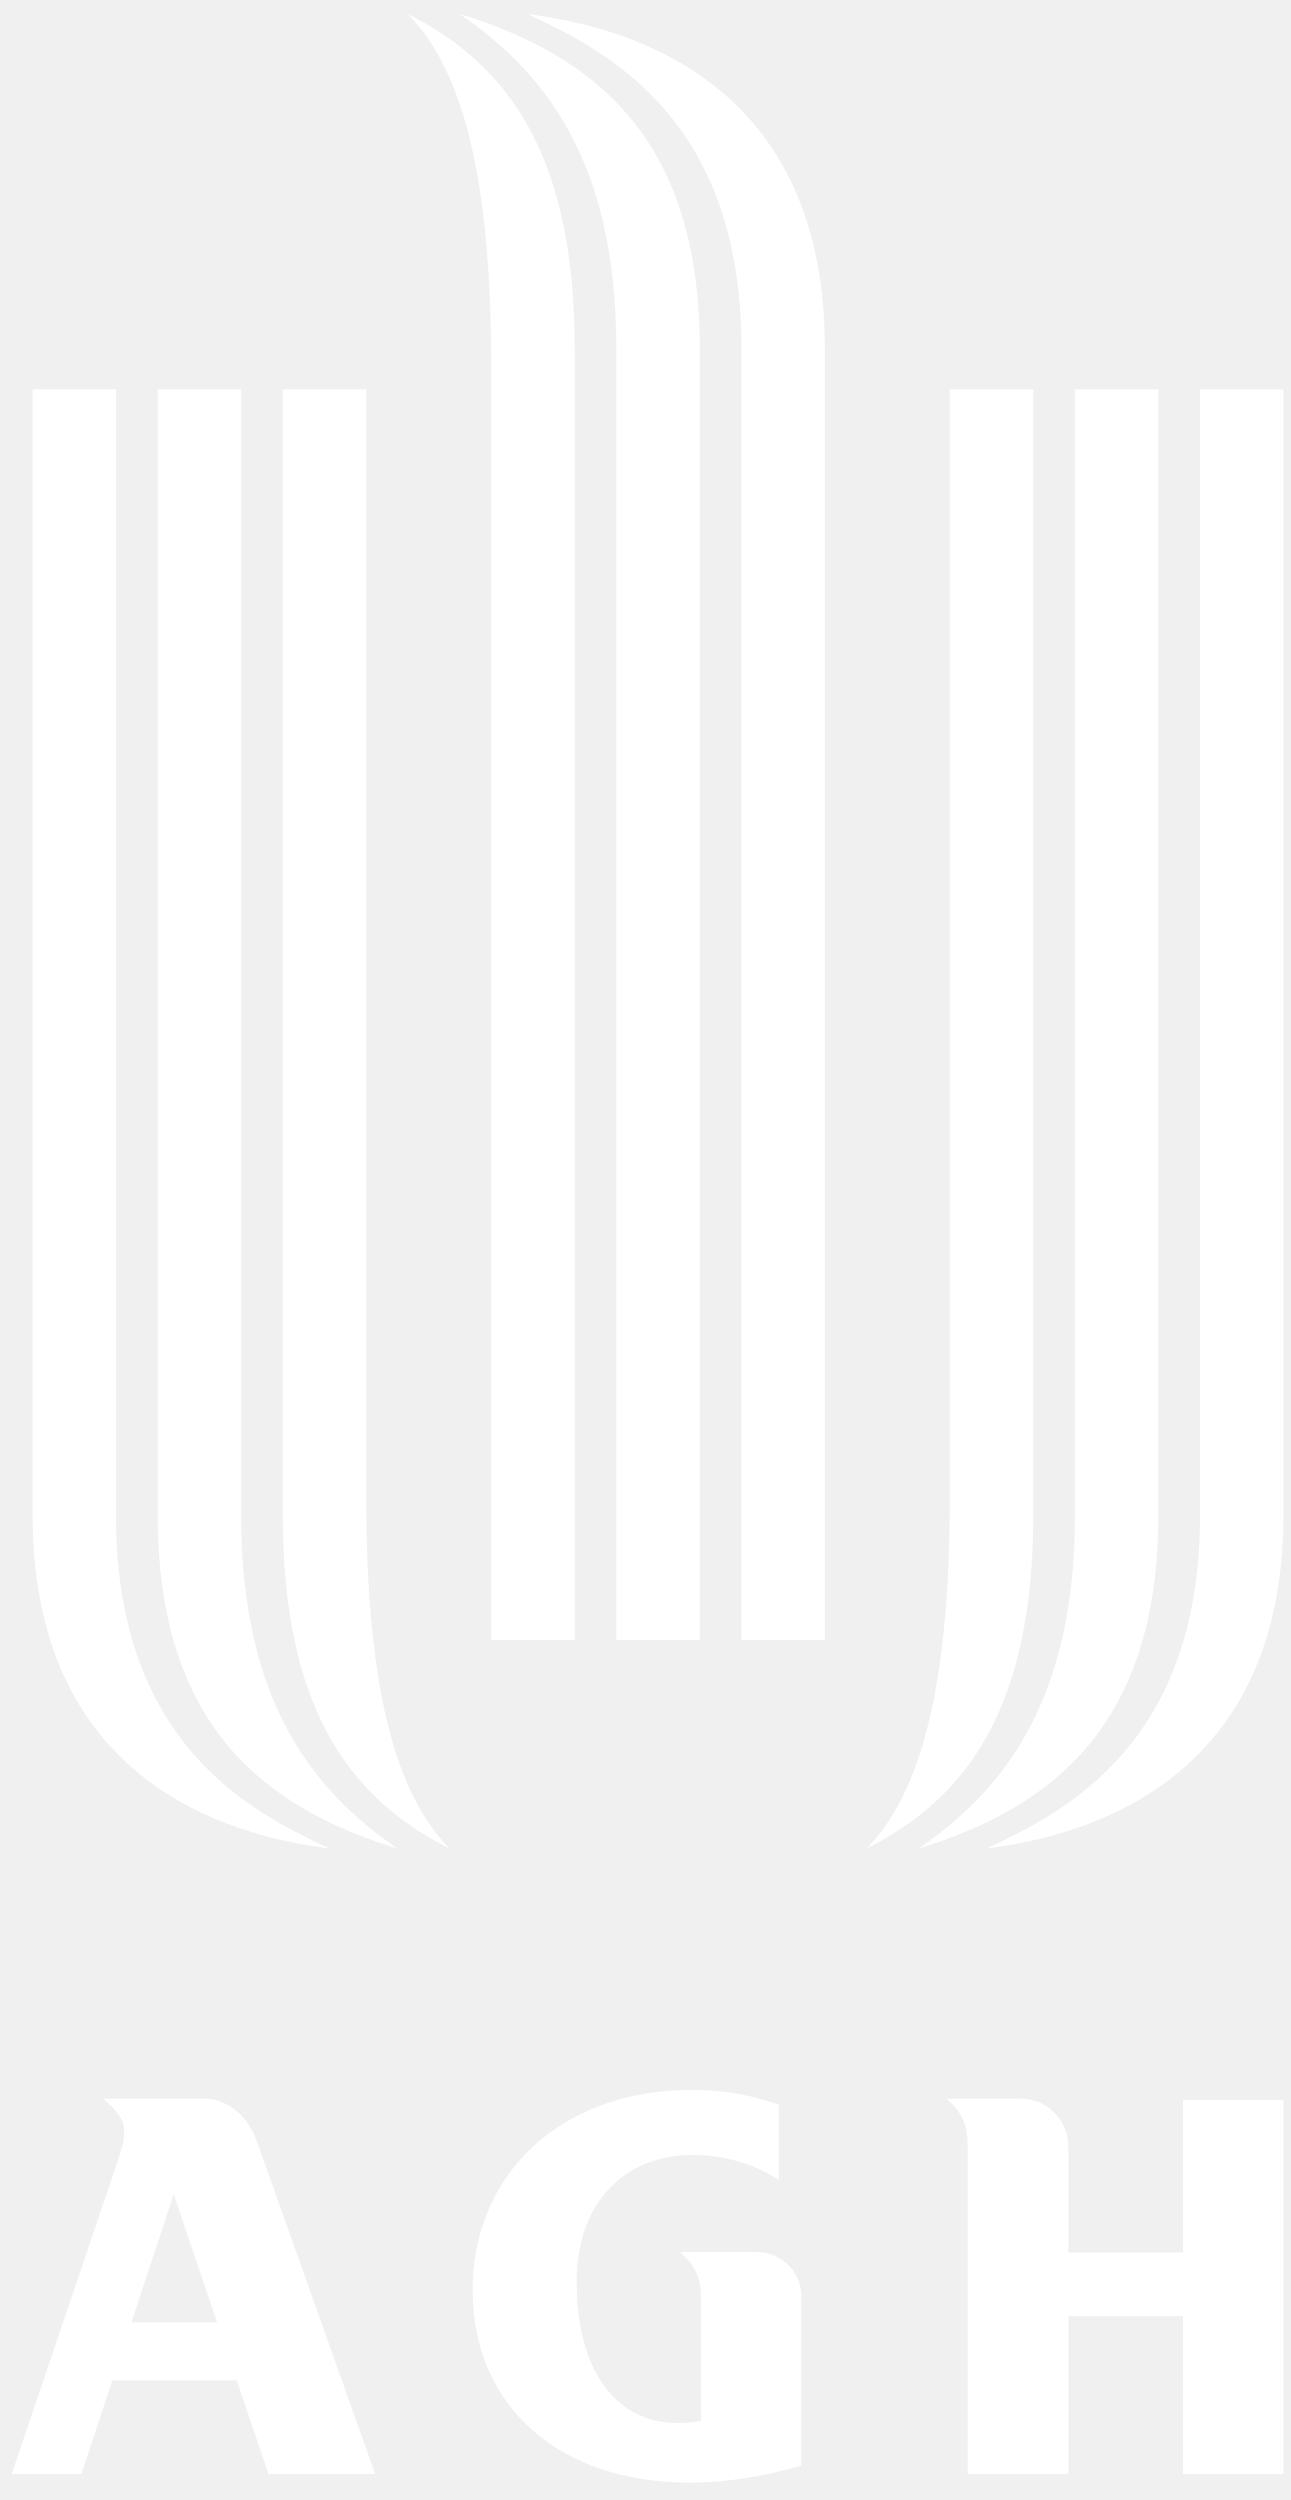
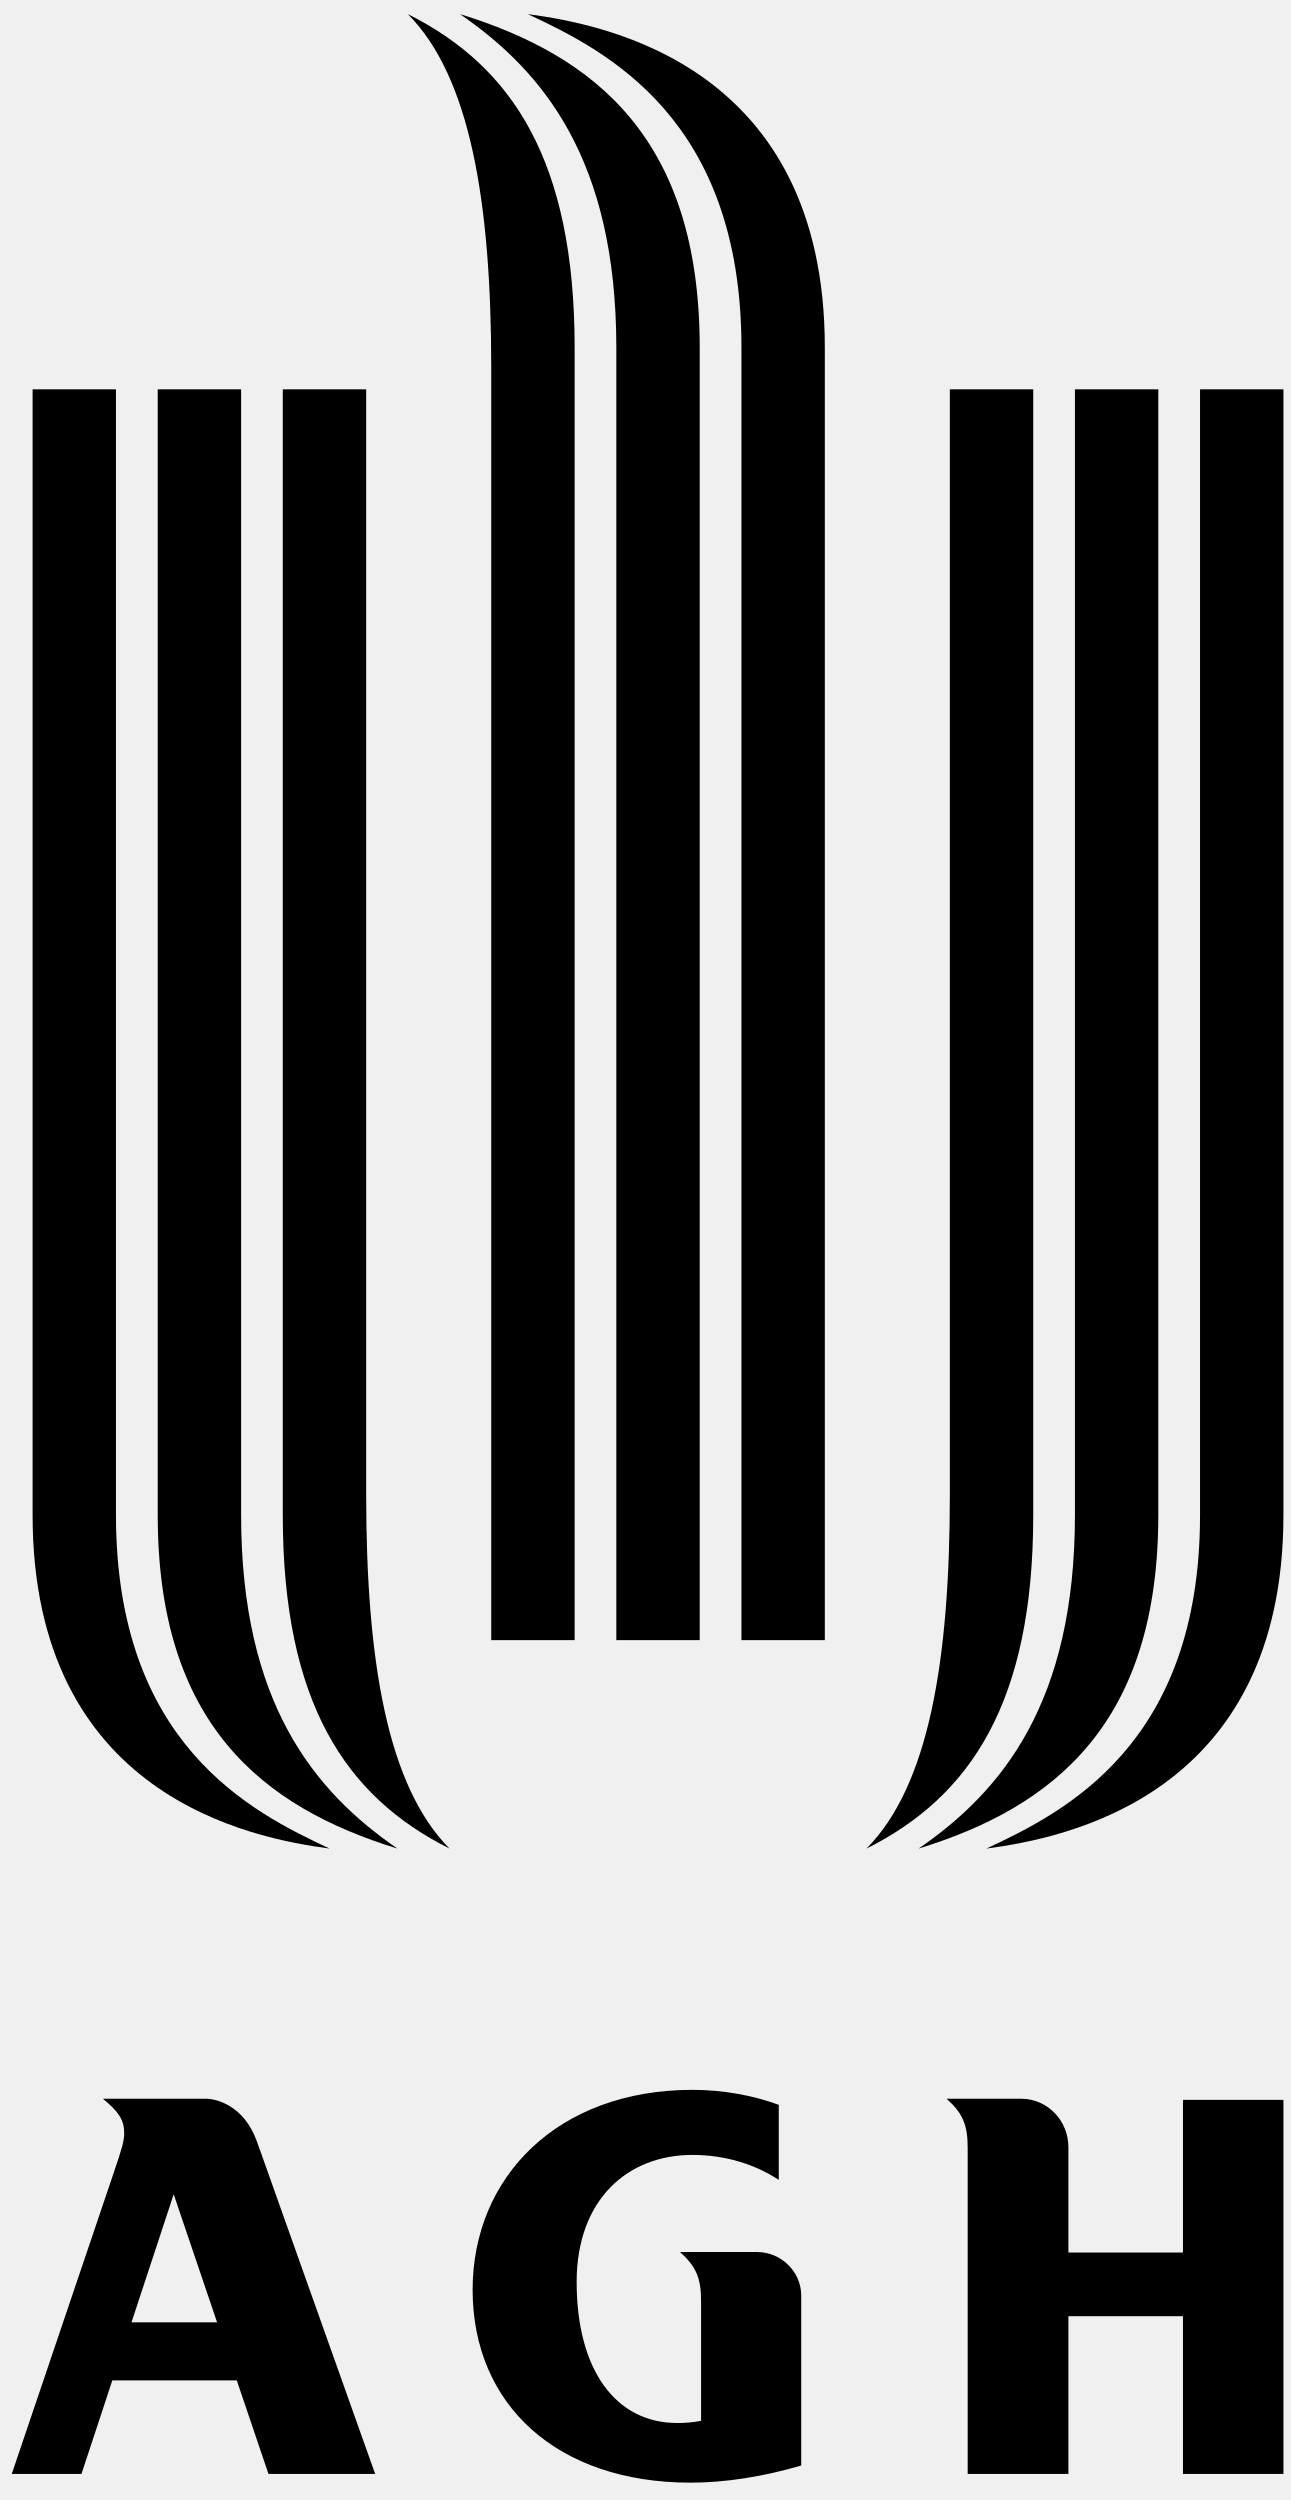
<svg xmlns="http://www.w3.org/2000/svg" width="64" height="124" viewBox="0 0 64 124" fill="none">
  <g clip-path="url(#clip0_1_65)">
-     <path d="M13.316 122.707H18.608C18.608 122.707 12.752 106.239 12.75 106.235C12.092 104.382 10.673 104.097 10.218 104.097H5.104C5.889 104.738 6.16 105.157 6.16 105.799C6.16 106.19 6.073 106.489 5.647 107.751L0.583 122.708H4.041L5.571 118.069H11.744L13.316 122.707ZM10.767 115.187H6.522L8.615 108.837L10.767 115.187Z" fill="white" />
-     <path d="M34.773 120.071V114.134C34.773 112.998 34.532 112.417 33.726 111.699L37.547 111.7C38.728 111.7 39.741 112.657 39.741 113.865V122.29C37.874 122.838 35.98 123.14 34.252 123.14C27.635 123.14 23.442 119.282 23.442 113.573C23.442 107.999 27.644 103.657 34.342 103.657C35.867 103.657 37.314 103.923 38.627 104.399V108.123C37.451 107.348 35.962 106.884 34.342 106.884C31.131 106.884 28.602 109.098 28.602 113.188C28.602 117.525 30.518 120.181 33.592 120.181C33.978 120.181 34.361 120.154 34.773 120.071Z" fill="white" />
-     <path d="M52.993 106.501C52.993 105.173 51.945 104.097 50.653 104.097H46.949C47.755 104.815 47.997 105.397 47.997 106.532V122.708H52.993V114.883H58.675V122.708H63.658V104.152H58.675V111.727H52.993V106.501Z" fill="white" />
-     <path d="M45.561 91.69C49.698 88.846 53.316 84.452 53.317 75.146V19.312H57.452V75.146C57.452 85.486 52.283 89.622 45.561 91.69Z" fill="white" />
-     <path d="M48.924 91.69C52.802 89.88 59.522 86.52 59.522 75.146V19.312H63.658V75.146C63.658 89.105 52.802 91.172 48.924 91.69Z" fill="white" />
-     <path d="M42.976 91.69C46.063 88.586 47.112 82.384 47.112 74.112V19.312H51.249V75.146C51.249 84.424 48.147 89.105 42.976 91.69Z" fill="white" />
-     <path d="M22.815 0.7C26.951 3.543 30.569 7.938 30.57 17.244V81.349H34.706V17.244C34.706 6.904 29.536 2.768 22.815 0.7Z" fill="white" />
-     <path d="M26.178 0.7C30.055 2.51 36.776 5.871 36.776 17.244V81.349H40.911V17.244C40.911 3.286 30.055 1.217 26.178 0.7Z" fill="white" />
-     <path d="M20.23 0.7C23.316 3.802 24.366 10.006 24.366 18.278V81.35L28.502 81.349V17.244C28.502 7.966 25.4 3.286 20.23 0.7Z" fill="white" />
-     <path d="M19.713 91.69C15.577 88.846 11.96 84.452 11.959 75.146V19.312H7.823V75.146C7.823 85.486 12.992 89.622 19.713 91.69Z" fill="white" />
-     <path d="M16.351 91.69C12.473 89.88 5.752 86.52 5.752 75.146V19.312H1.617V75.146C1.617 89.105 12.473 91.172 16.351 91.69Z" fill="white" />
-     <path d="M22.298 91.69C19.212 88.586 18.162 82.384 18.162 74.112V19.312H14.026V75.146C14.026 84.424 17.128 89.105 22.298 91.69Z" fill="white" />
+     <path d="M13.316 122.707H18.608C18.608 122.707 12.752 106.239 12.75 106.235C12.092 104.382 10.673 104.097 10.218 104.097H5.104C5.889 104.738 6.16 105.157 6.16 105.799C6.16 106.19 6.073 106.489 5.647 107.751L0.583 122.708H4.041L5.571 118.069H11.744L13.316 122.707ZM10.767 115.187H6.522L8.615 108.837L10.767 115.187Z" fill="black" />
+     <path d="M34.773 120.071V114.134C34.773 112.998 34.532 112.417 33.726 111.699L37.547 111.7C38.728 111.7 39.741 112.657 39.741 113.865V122.29C37.874 122.838 35.98 123.14 34.252 123.14C27.635 123.14 23.442 119.282 23.442 113.573C23.442 107.999 27.644 103.657 34.342 103.657C35.867 103.657 37.314 103.923 38.627 104.399V108.123C37.451 107.348 35.962 106.884 34.342 106.884C31.131 106.884 28.602 109.098 28.602 113.188C28.602 117.525 30.518 120.181 33.592 120.181C33.978 120.181 34.361 120.154 34.773 120.071Z" fill="black" />
+     <path d="M52.993 106.501C52.993 105.173 51.945 104.097 50.653 104.097H46.949C47.755 104.815 47.997 105.397 47.997 106.532V122.708H52.993V114.883H58.675V122.708H63.658V104.152H58.675V111.727H52.993V106.501Z" fill="black" />
+     <path d="M45.561 91.69C49.698 88.846 53.316 84.452 53.317 75.146V19.312H57.452V75.146C57.452 85.486 52.283 89.622 45.561 91.69Z" fill="black" />
+     <path d="M48.924 91.69C52.802 89.88 59.522 86.52 59.522 75.146V19.312H63.658V75.146C63.658 89.105 52.802 91.172 48.924 91.69Z" fill="black" />
+     <path d="M42.976 91.69C46.063 88.586 47.112 82.384 47.112 74.112V19.312H51.249V75.146C51.249 84.424 48.147 89.105 42.976 91.69Z" fill="black" />
+     <path d="M22.815 0.7C26.951 3.543 30.569 7.938 30.57 17.244V81.349H34.706V17.244C34.706 6.904 29.536 2.768 22.815 0.7Z" fill="black" />
+     <path d="M26.178 0.7C30.055 2.51 36.776 5.871 36.776 17.244V81.349H40.911V17.244C40.911 3.286 30.055 1.217 26.178 0.7Z" fill="black" />
+     <path d="M20.23 0.7C23.316 3.802 24.366 10.006 24.366 18.278V81.35L28.502 81.349V17.244C28.502 7.966 25.4 3.286 20.23 0.7Z" fill="black" />
+     <path d="M19.713 91.69C15.577 88.846 11.96 84.452 11.959 75.146V19.312H7.823V75.146C7.823 85.486 12.992 89.622 19.713 91.69Z" fill="black" />
+     <path d="M16.351 91.69C12.473 89.88 5.752 86.52 5.752 75.146V19.312H1.617V75.146C1.617 89.105 12.473 91.172 16.351 91.69Z" fill="black" />
+     <path d="M22.298 91.69C19.212 88.586 18.162 82.384 18.162 74.112V19.312H14.026V75.146C14.026 84.424 17.128 89.105 22.298 91.69Z" fill="black" />
  </g>
  <defs>
    <clipPath id="clip0_1_65">
-       <rect width="64" height="124" fill="white" />
+       <rect width="64" height="124" fill="black" />
    </clipPath>
  </defs>
</svg>
